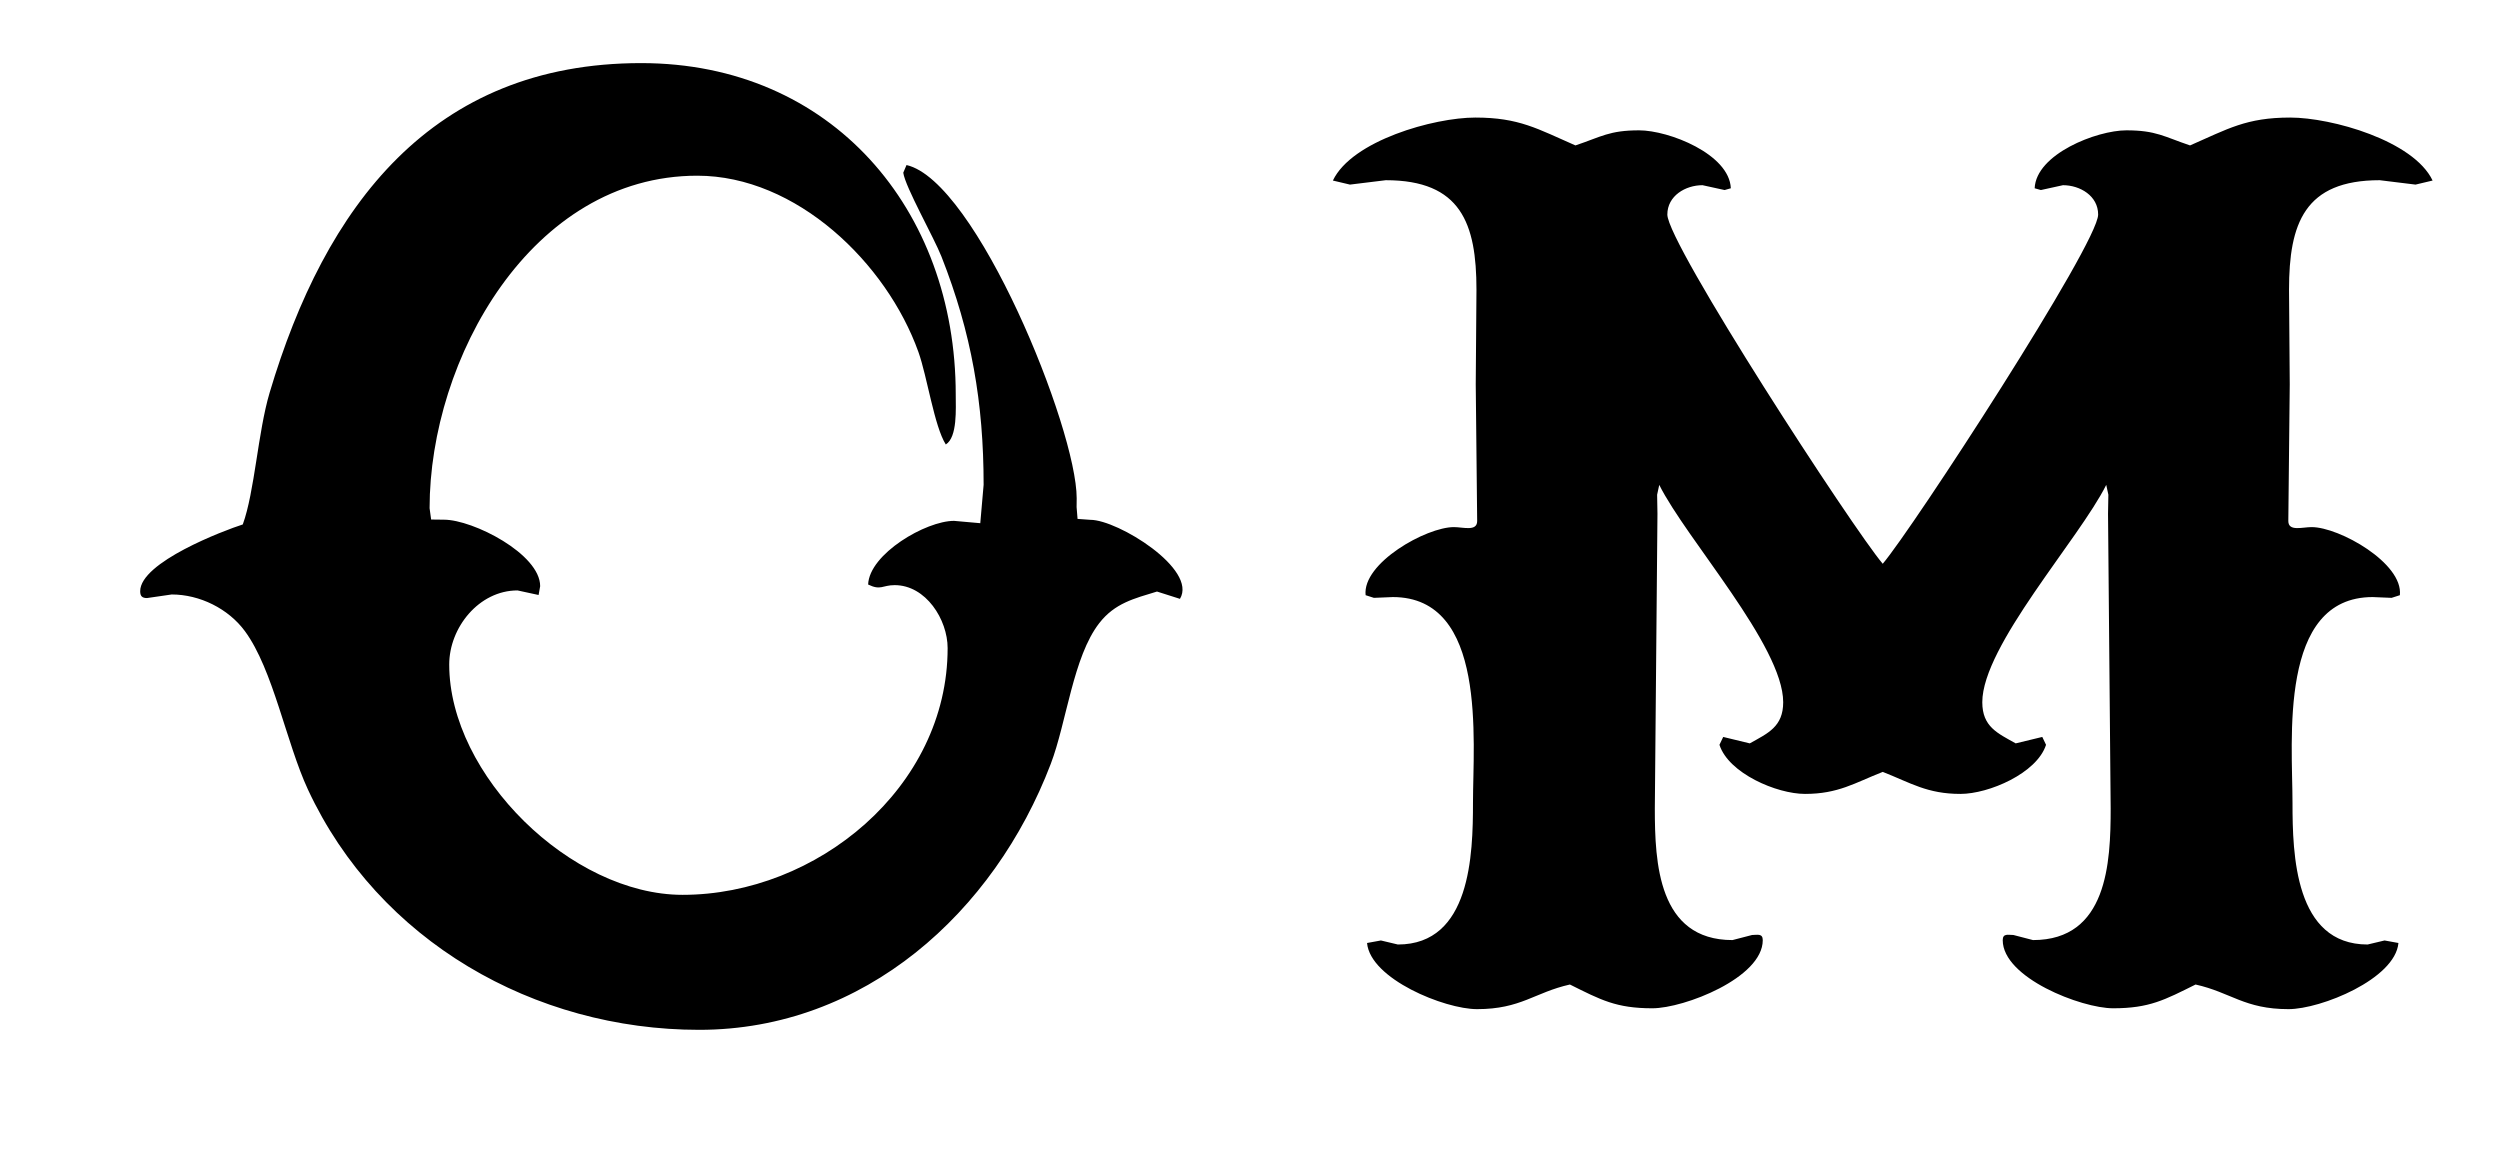
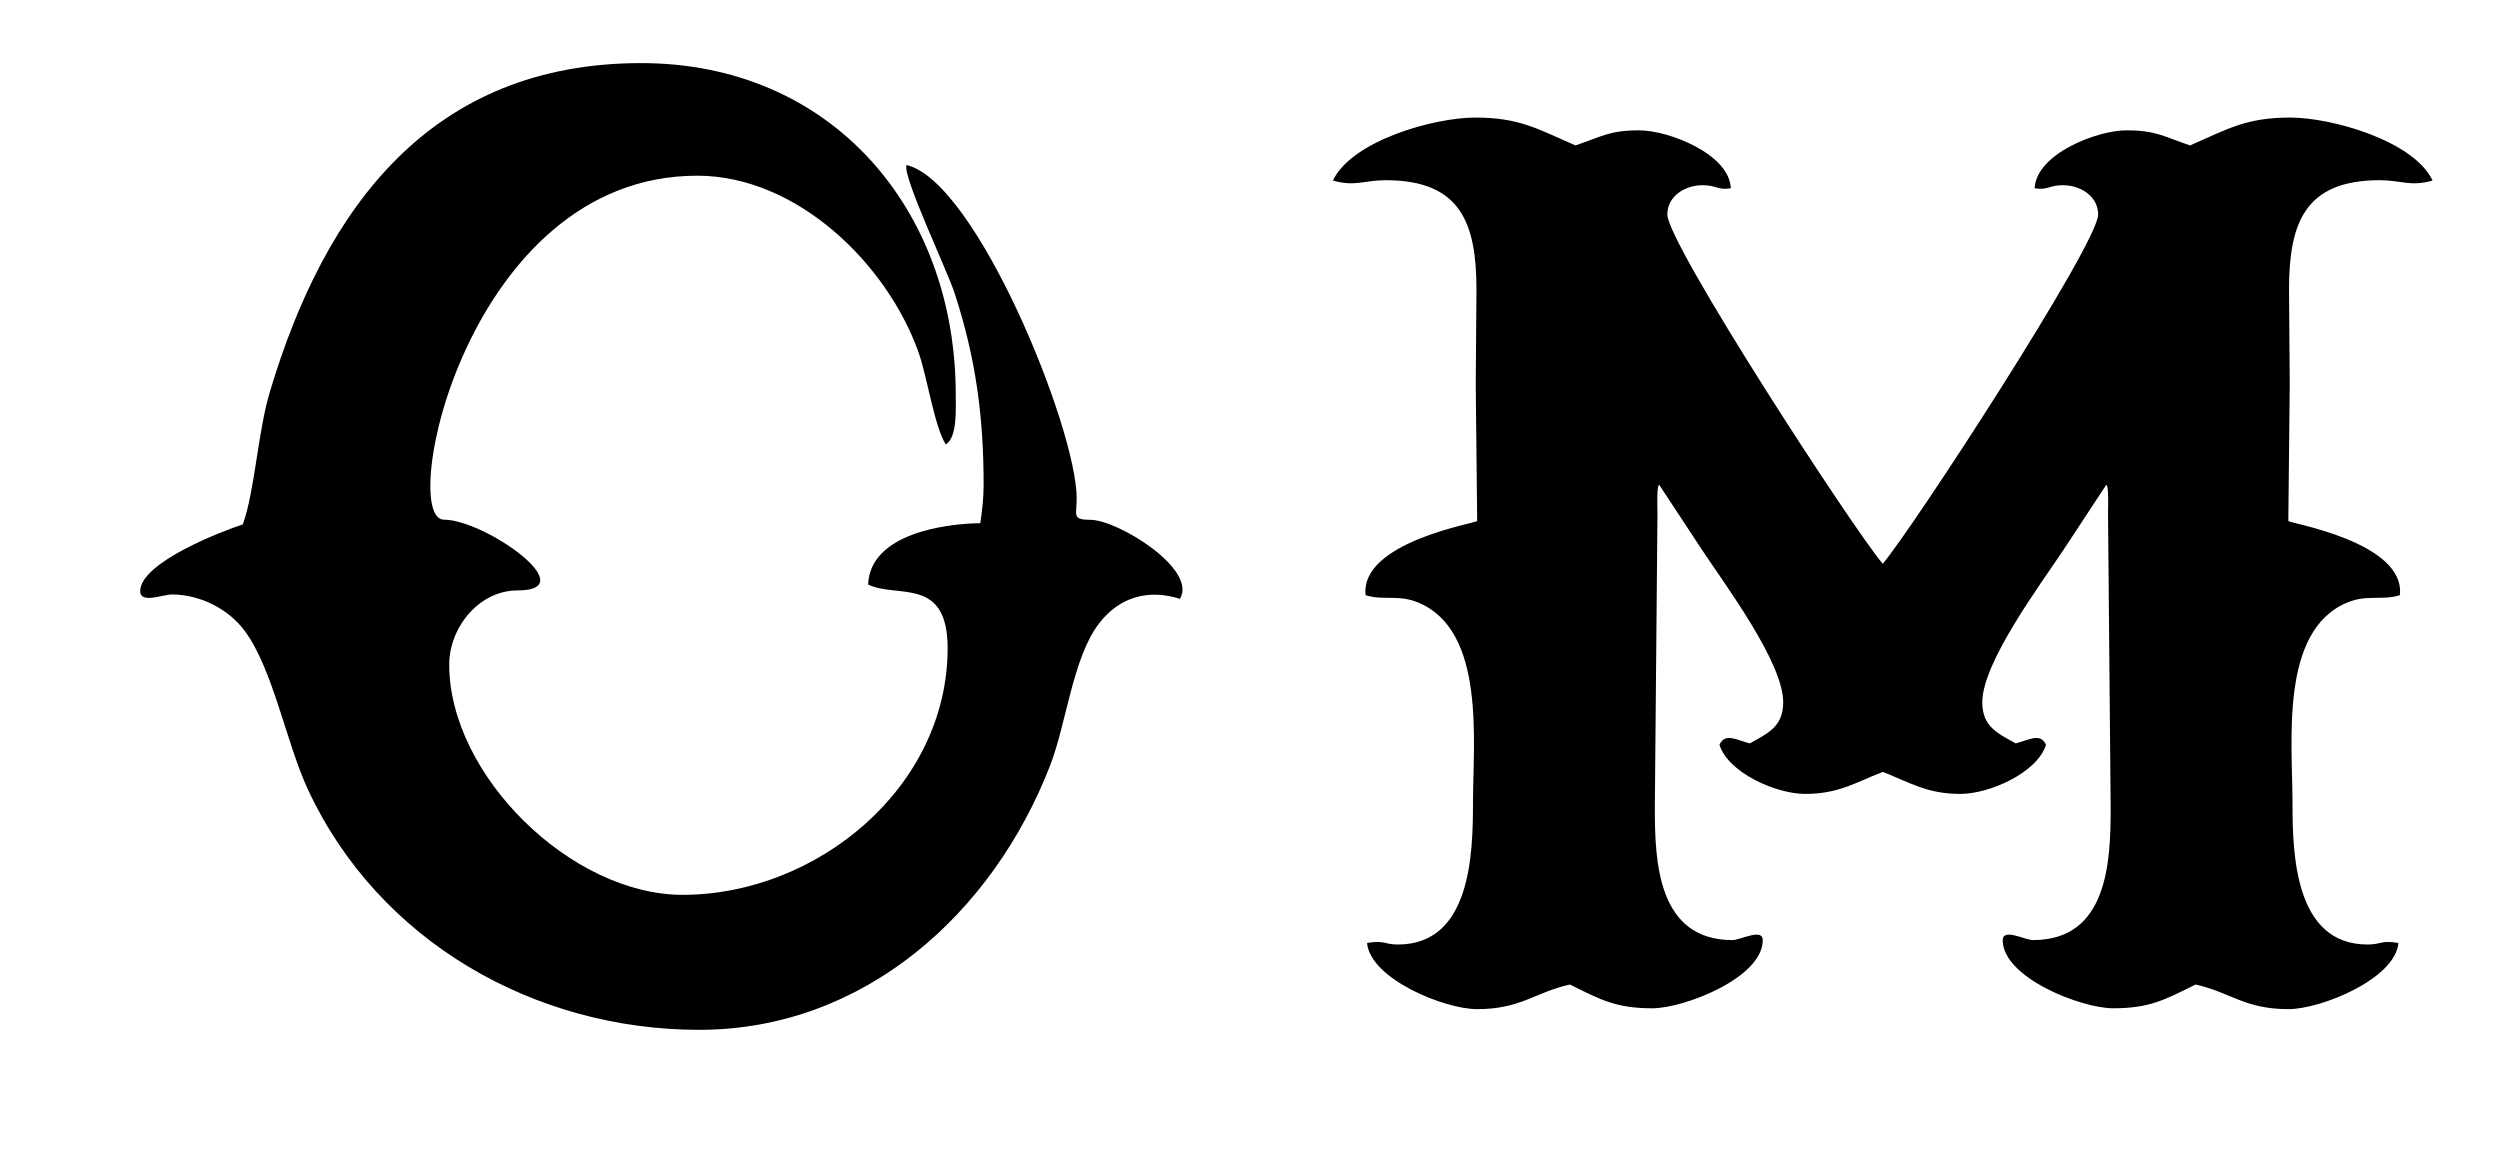
<svg xmlns="http://www.w3.org/2000/svg" version="1.1" width="1235.297pt" height="580.334pt" viewBox="0 0 1235.297 580.334">
-   <path fill="#000000" fill-rule="evenodd" stroke="none" d="M583.038 295.906 C591.862 281.252 552.326 256.854 538.774 256.854 L532.444 256.402 L531.967 250.553 L532.011 246.202 C532.011 211.784 482.329 89.378 447.924 81.552 L446.319 85.349 C447.329 92.439 461.447 117.268 465.209 126.821 C480.061 164.529 486.026 199.143 486.026 239.558 L484.374 258.52 L471.398 257.368 C457.509 257.368 429.545 273.684 428.958 288.82 C435.257 291.895 435.97 289.125 442.073 289.125 C457.511 289.125 468.241 306.162 468.241 320.246 C468.241 389.149 403.527 442.158 337.285 442.158 C282.249 442.158 221.97 383.09 221.97 328.356 C221.97 310.113 236.649 291.741 255.722 291.741 L266.132 293.996 L266.906 289.644 C266.906 273.721 233.733 256.785 219.368 256.785 L213.033 256.709 L212.268 251.115 C212.268 177.432 262.546 86.817 344.534 86.817 C393.542 86.817 438.086 129.993 453.795 173.889 C458.157 186.079 461.645 210.673 467.342 219.629 C473.152 215.977 472.247 201.825 472.247 194.964 C472.247 103.429 410.918 31.181 316.837 31.181 C213.332 31.181 160.614 101.942 133.227 194.041 C127.4 213.639 125.844 242.989 119.961 259.141 C110.633 262.126 69.267 277.805 69.267 292.122 C69.267 294.558 70.219 295.511 72.633 295.511 L84.845 293.741 C98.693 293.741 112.825 300.736 121.017 311.865 C134.973 330.823 141.443 367.101 152.175 390.162 C187.047 465.089 264.063 508.859 345.48 508.859 C427.124 508.859 491.186 450.842 519.19 377.477 C527.034 356.925 530.24 324.522 543.174 307.895 C550.872 298 560.443 295.74 571.691 292.292 L583.038 295.906 Z M930.299 278.573 C915.572 261.268 823.866 120.374 823.866 106.011 C823.866 96.76 832.832 91.508 841.246 91.508 L852.165 93.903 L855.235 93.027 C854.53 76.145 824.624 64.402 809.909 64.402 C795.189 64.402 791.268 67.559 778.451 71.855 C759.77 63.698 750.675 58.088 728.967 58.088 C708.509 58.088 667.986 69.485 658.604 89.21 L667.042 91.214 L684.74 89.043 C721.889 89.043 729.547 110.393 729.547 143.163 L729.192 189.88 L729.896 257.433 C729.896 262.75 723 260.451 718.396 260.451 C704.725 260.451 673.064 278.261 674.775 294.096 L678.865 295.408 L683.41 295.222 L688.213 295.021 C734.958 295.021 727.828 365.863 727.828 396.728 C727.828 422.183 726.71 466.7 690.718 466.7 L682.337 464.704 L675.484 465.951 C677.087 483.739 713.793 498.636 729.813 498.636 C751.571 498.636 758.222 490.393 775.722 486.466 C790.995 494.067 798.576 498.213 816.452 498.213 C832.165 498.213 871.014 483.145 871.014 464.565 C871.014 461.053 868.299 462 865.73 462 L856.057 464.51 C819.3 464.51 817.679 426.283 817.679 399.487 L818.983 253.844 L818.816 244.457 L819.866 239.586 C833.207 266.353 881.109 319.162 881.109 346.973 C881.109 359.101 873.58 362.282 864.601 367.317 L851.469 364.136 L849.615 368.027 C854.151 382.114 877.932 392.286 891.891 392.286 C908.317 392.286 916.391 386.871 930.299 381.407 C944.207 386.871 952.281 392.286 968.707 392.286 C982.667 392.286 1006.448 382.114 1010.984 368.027 L1009.129 364.136 L995.998 367.317 C987.018 362.282 979.489 359.101 979.489 346.973 C979.489 319.162 1027.392 266.353 1040.732 239.586 L1041.783 244.457 L1041.615 253.844 L1042.92 399.487 C1042.92 426.283 1041.299 464.51 1004.542 464.51 L994.869 462 C992.299 462 989.585 461.053 989.585 464.565 C989.585 483.145 1028.434 498.213 1044.146 498.213 C1062.023 498.213 1069.604 494.067 1084.876 486.466 C1102.376 490.393 1109.027 498.636 1130.785 498.636 C1146.806 498.636 1183.512 483.739 1185.114 465.951 L1178.262 464.704 L1169.881 466.7 C1133.888 466.7 1132.77 422.183 1132.77 396.728 C1132.77 365.863 1125.64 295.021 1172.386 295.021 L1177.189 295.222 L1181.734 295.408 L1185.824 294.096 C1187.534 278.261 1155.873 260.451 1142.203 260.451 C1137.599 260.451 1130.702 262.75 1130.702 257.433 L1131.406 189.88 L1131.051 143.163 C1131.051 110.393 1138.709 89.043 1175.858 89.043 L1193.557 91.214 L1201.994 89.21 C1192.612 69.485 1152.089 58.088 1131.631 58.088 C1109.924 58.088 1100.829 63.698 1082.147 71.855 C1069.33 67.559 1065.41 64.402 1050.689 64.402 C1035.974 64.402 1006.068 76.145 1005.364 93.027 L1008.433 93.903 L1019.352 91.508 C1027.767 91.508 1036.732 96.76 1036.732 106.011 C1036.732 120.374 945.026 261.268 930.299 278.573 Z" />
+   <path fill="#000000" fill-rule="evenodd" stroke="none" d="M583.038 295.906 C591.862 281.252 552.326 256.854 538.774 256.854 C529.574 256.854 532.011 254.52 532.011 246.202 C532.011 211.784 482.329 89.378 447.924 81.552 C445.735 86.731 468.103 133.82 471.717 144.921 C482.174 177.035 486.026 205.887 486.026 239.558 C486.026 245.923 485.325 252.264 484.374 258.52 C466.4 258.749 429.925 263.895 428.958 288.82 C443.285 295.815 468.241 284.589 468.241 320.246 C468.241 389.149 403.527 442.158 337.285 442.158 C282.249 442.158 221.97 383.09 221.97 328.356 C221.97 310.113 236.649 291.741 255.722 291.741 C289.036 291.741 239.456 256.785 219.368 256.785 C196.528 256.785 230.3 86.817 344.534 86.817 C393.542 86.817 438.086 129.993 453.795 173.889 C458.157 186.079 461.645 210.673 467.342 219.629 C473.152 215.977 472.247 201.825 472.247 194.964 C472.247 103.429 410.918 31.181 316.837 31.181 C213.332 31.181 160.614 101.942 133.227 194.041 C127.4 213.639 125.844 242.989 119.961 259.141 C110.633 262.126 69.267 277.805 69.267 292.122 C69.267 298.458 80.57 293.741 84.845 293.741 C98.693 293.741 112.825 300.736 121.017 311.865 C134.973 330.823 141.443 367.101 152.175 390.162 C187.047 465.089 264.063 508.859 345.48 508.859 C426.976 508.859 490.491 451.333 518.854 378.329 C526.935 357.528 530.027 325.243 542.904 308.264 C553.207 294.68 567.764 291.041 583.038 295.906 Z M930.299 278.573 C915.572 261.268 823.866 120.374 823.866 106.011 C823.866 96.76 832.832 91.508 841.246 91.508 C848.19 91.508 848.619 94.096 855.235 93.027 C854.53 76.145 824.624 64.402 809.909 64.402 C795.189 64.402 791.268 67.559 778.451 71.855 C759.77 63.698 750.675 58.088 728.967 58.088 C708.509 58.088 667.986 69.485 658.604 89.21 C669.559 92.355 674.075 89.043 684.74 89.043 C721.889 89.043 729.547 110.393 729.547 143.163 L729.192 189.88 L729.896 257.433 C729.896 258.452 671.923 267.692 674.775 294.096 C683.624 296.882 690.978 293.599 700.895 297.767 C734.268 311.796 727.828 366.584 727.828 396.728 C727.828 422.183 726.71 466.7 690.718 466.7 C683.96 466.7 684.112 464.447 675.484 465.951 C677.087 483.739 713.793 498.636 729.813 498.636 C751.571 498.636 758.222 490.393 775.722 486.466 C790.995 494.067 798.576 498.213 816.452 498.213 C832.165 498.213 871.014 483.145 871.014 464.565 C871.014 458.404 860.014 464.51 856.057 464.51 C819.3 464.51 817.679 426.283 817.679 399.487 L818.983 253.844 C818.983 250.577 818.516 239.827 819.866 239.586 C819.894 239.581 834.72 262.2 840.759 271.338 C852.172 288.61 881.109 327.212 881.109 346.973 C881.109 359.101 873.58 362.282 864.601 367.317 C858.108 365.744 852.445 361.811 849.615 368.027 C854.151 382.114 877.932 392.286 891.891 392.286 C908.317 392.286 916.391 386.871 930.299 381.407 C944.207 386.871 952.281 392.286 968.707 392.286 C982.667 392.286 1006.448 382.114 1010.984 368.027 C1008.153 361.811 1002.49 365.744 995.998 367.317 C987.018 362.282 979.489 359.101 979.489 346.973 C979.489 327.212 1008.427 288.61 1019.84 271.338 C1025.878 262.2 1040.705 239.581 1040.732 239.586 C1042.082 239.827 1041.615 250.577 1041.615 253.844 L1042.92 399.487 C1042.92 426.283 1041.299 464.51 1004.542 464.51 C1000.585 464.51 989.585 458.404 989.585 464.565 C989.585 483.145 1028.434 498.213 1044.146 498.213 C1062.023 498.213 1069.604 494.067 1084.876 486.466 C1102.376 490.393 1109.027 498.636 1130.785 498.636 C1146.806 498.636 1183.512 483.739 1185.114 465.951 C1176.486 464.447 1176.639 466.7 1169.881 466.7 C1133.888 466.7 1132.77 422.183 1132.77 396.728 C1132.77 366.584 1126.33 311.796 1159.704 297.767 C1169.62 293.599 1176.975 296.882 1185.824 294.096 C1188.676 267.692 1130.702 258.452 1130.702 257.433 L1131.406 189.88 L1131.051 143.163 C1131.051 110.393 1138.709 89.043 1175.858 89.043 C1186.524 89.043 1191.04 92.355 1201.994 89.21 C1192.612 69.485 1152.089 58.088 1131.631 58.088 C1109.924 58.088 1100.829 63.698 1082.147 71.855 C1069.33 67.559 1065.41 64.402 1050.689 64.402 C1035.974 64.402 1006.068 76.145 1005.364 93.027 C1011.979 94.096 1012.409 91.508 1019.352 91.508 C1027.767 91.508 1036.732 96.76 1036.732 106.011 C1036.732 120.374 945.026 261.268 930.299 278.573 Z" />
</svg>
